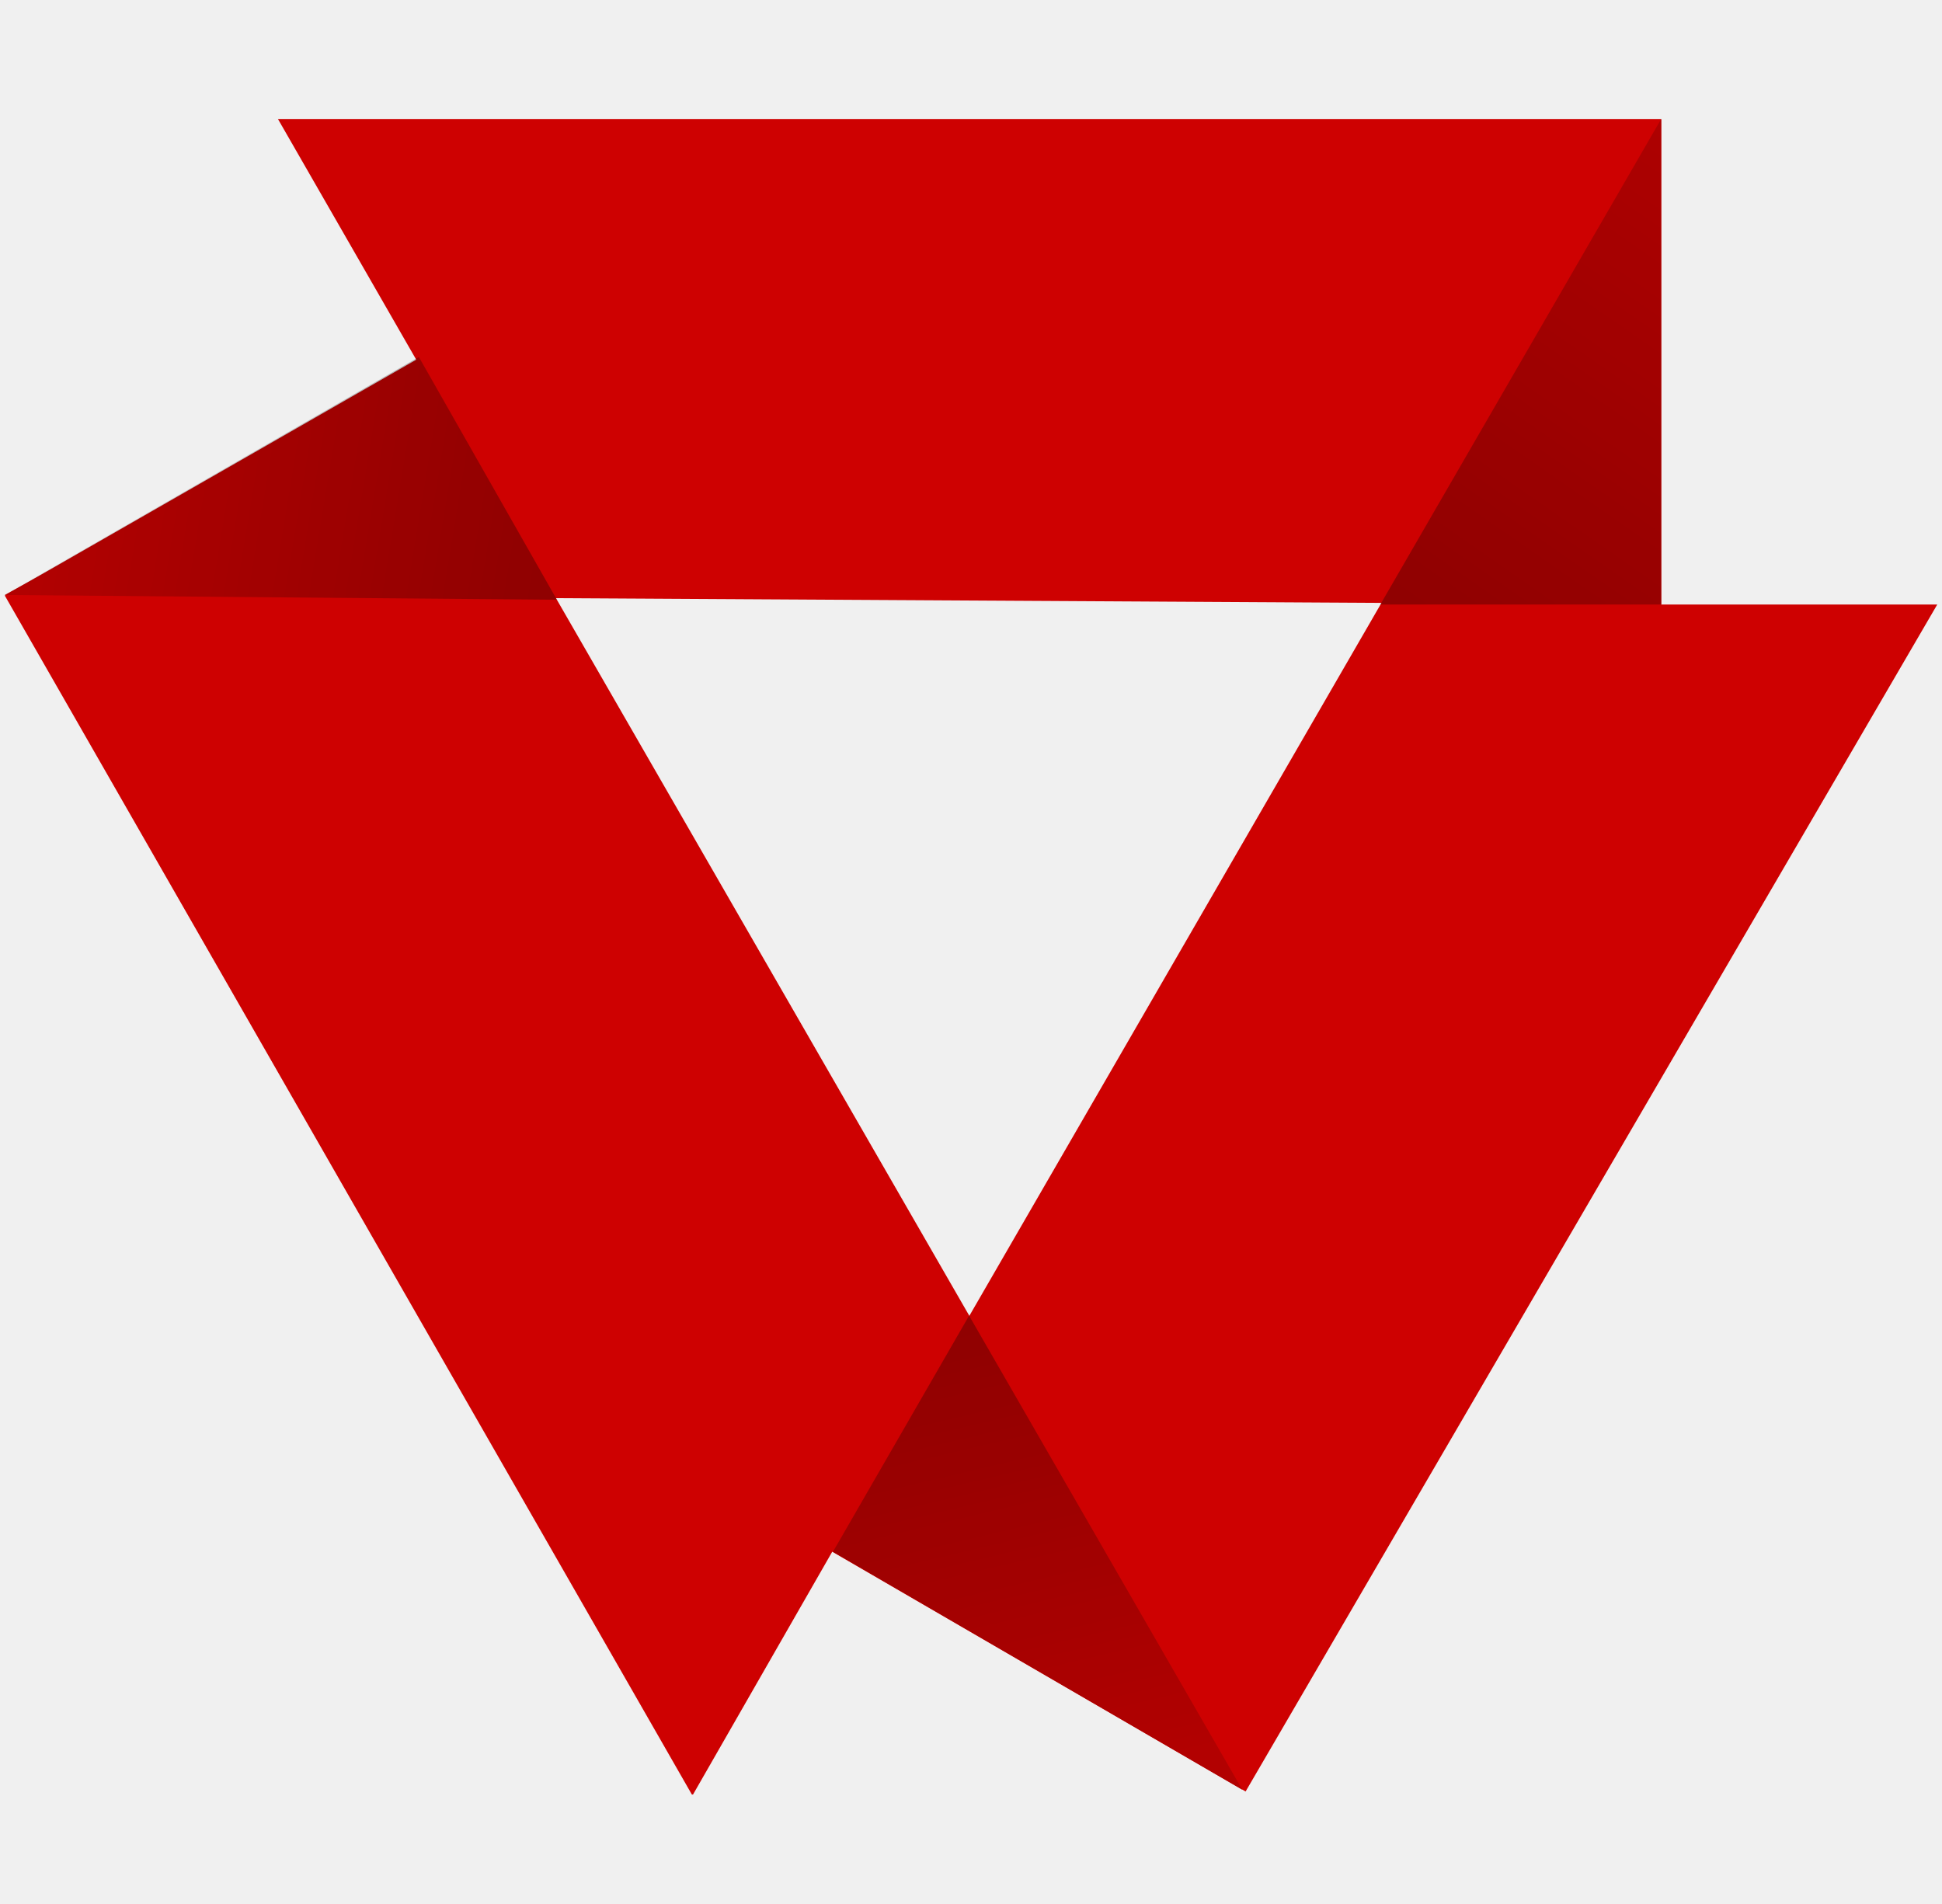
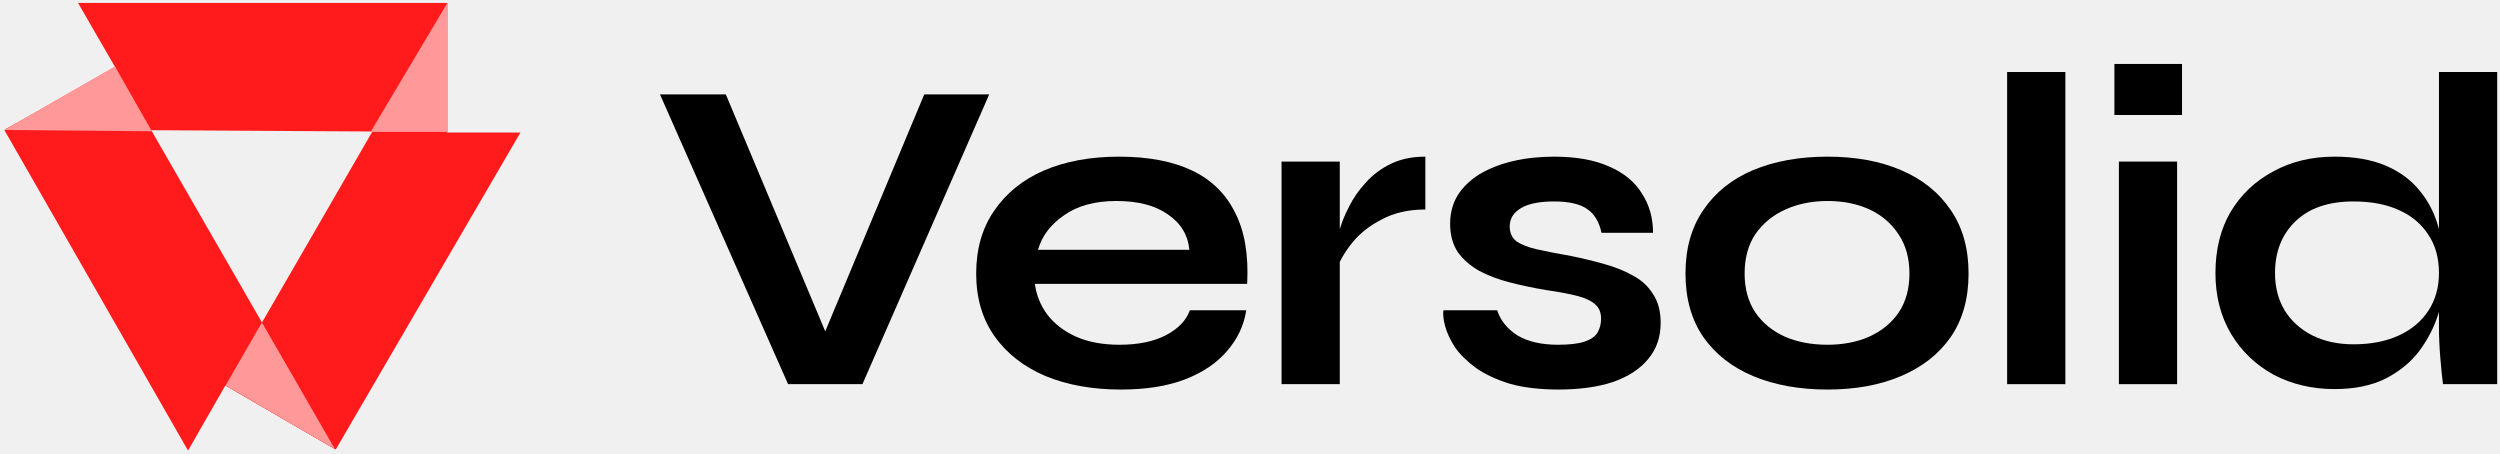
- <svg xmlns="http://www.w3.org/2000/svg" width="204" height="200" viewBox="0 0 204 200" fill="none">
-   <g clip-path="url(#clip0_570_24788)">
-     <path d="M174.503 12.5V63.5L0.5 62.5L44.118 38.468L29.197 12.5L174.503 12.5Z" fill="#CE0101" />
-     <path d="M0.5 62.555L43.912 37.677L130.5 188L87.424 162.997L72.738 188.608L0.5 62.555Z" fill="#CE0101" />
-     <path d="M130.846 188.183L87.501 163L174.502 12.501V63.5H203.501L130.846 188.183Z" fill="#CE0101" />
-     <path d="M174.501 63.5H145.001L174.501 12.5V63.5Z" fill="url(#paint0_linear_570_24788)" fill-opacity="0.3" />
-     <path d="M87.501 163L101.801 138.2L130.501 188L87.501 163Z" fill="url(#paint1_linear_570_24788)" fill-opacity="0.3" />
-     <path d="M44.001 37.5L58.501 63L0.501 62.5L44.001 37.5Z" fill="url(#paint2_linear_570_24788)" fill-opacity="0.3" />
+ <svg xmlns="http://www.w3.org/2000/svg" width="430" height="78" viewBox="0 0 430 78" fill="none">
+   <g clip-path="url(#clip0_1229_24762)">
+     <path d="M76.948 0.504V22.691L0.88 22.256L19.948 11.801L13.425 0.504L76.948 0.504Z" fill="#FF1B1C" />
+     <path d="M0.758 22.386L19.739 11.508L57.598 77.234L38.763 66.302L32.342 77.5L0.758 22.386Z" fill="#FF1B1C" />
+     <path d="M57.749 77.314L38.797 66.303L76.836 0.5V22.799H89.516L57.749 77.314Z" fill="#FF1B1C" />
+     <path d="M76.949 22.691H63.743L76.949 0.504V22.691Z" fill="#FF9898" />
+     <path d="M38.797 66.303L45.049 55.46L57.598 77.234L38.797 66.303Z" fill="#FF9898" />
+     <path d="M19.777 11.431L26.117 22.58L0.758 22.361L19.777 11.431Z" fill="#FF9898" />
+     <path d="M135.55 66.076L113.516 16.238H124.841L143.716 61.223H140.173L158.971 16.238H170.142L148.339 66.076H135.55Z" fill="black" />
+     <path d="M204.653 53.366H214.361C213.95 55.985 212.845 58.321 211.048 60.376C209.301 62.43 206.913 64.047 203.883 65.228C200.853 66.409 197.155 67 192.789 67C187.91 67 183.595 66.23 179.846 64.689C176.097 63.097 173.169 60.812 171.063 57.834C168.957 54.855 167.904 51.26 167.904 47.05C167.904 42.839 168.932 39.244 170.986 36.266C173.041 33.236 175.891 30.925 179.538 29.333C183.236 27.741 187.55 26.945 192.481 26.945C197.514 26.945 201.7 27.741 205.039 29.333C208.377 30.925 210.842 33.338 212.435 36.574C214.078 39.757 214.771 43.84 214.515 48.821H177.997C178.254 50.773 178.973 52.544 180.154 54.136C181.387 55.728 183.03 56.986 185.085 57.911C187.191 58.835 189.682 59.297 192.558 59.297C195.742 59.297 198.387 58.758 200.493 57.679C202.65 56.55 204.037 55.112 204.653 53.366ZM192.019 34.571C188.321 34.571 185.316 35.392 183.005 37.036C180.693 38.628 179.204 40.605 178.536 42.967H204.576C204.319 40.399 203.087 38.371 200.878 36.882C198.721 35.341 195.768 34.571 192.019 34.571Z" fill="black" />
+     <path d="M220.426 27.792H230.442V66.076H220.426V27.792ZM245.157 36.034C242.281 36.034 239.79 36.599 237.684 37.729C235.578 38.807 233.883 40.143 232.599 41.734C231.315 43.327 230.416 44.867 229.903 46.356L229.825 42.12C229.877 41.503 230.082 40.605 230.442 39.424C230.801 38.191 231.341 36.882 232.06 35.495C232.779 34.057 233.729 32.697 234.91 31.413C236.092 30.078 237.53 28.999 239.225 28.177C240.919 27.356 242.897 26.945 245.157 26.945V36.034Z" fill="black" />
+     <path d="M248.267 53.366H257.512C258.077 55.112 259.232 56.55 260.979 57.679C262.776 58.758 265.113 59.297 267.989 59.297C269.941 59.297 271.456 59.117 272.535 58.758C273.613 58.398 274.358 57.885 274.769 57.217C275.18 56.498 275.385 55.702 275.385 54.829C275.385 53.751 275.051 52.929 274.384 52.364C273.716 51.748 272.689 51.26 271.302 50.901C269.915 50.541 268.143 50.208 265.986 49.9C263.829 49.54 261.749 49.104 259.746 48.59C257.743 48.077 255.971 47.409 254.43 46.587C252.889 45.714 251.657 44.636 250.732 43.352C249.859 42.017 249.422 40.399 249.422 38.499C249.422 36.651 249.859 35.007 250.732 33.569C251.657 32.132 252.915 30.925 254.507 29.949C256.151 28.973 258.051 28.229 260.208 27.715C262.417 27.202 264.779 26.945 267.296 26.945C271.097 26.945 274.255 27.51 276.772 28.64C279.289 29.718 281.163 31.259 282.396 33.261C283.68 35.213 284.322 37.472 284.322 40.04H275.462C275.051 38.14 274.23 36.779 272.997 35.957C271.764 35.084 269.864 34.648 267.296 34.648C264.779 34.648 262.879 35.033 261.595 35.803C260.311 36.574 259.669 37.626 259.669 38.962C259.669 40.04 260.054 40.887 260.824 41.503C261.646 42.068 262.828 42.531 264.368 42.89C265.961 43.249 267.938 43.635 270.301 44.045C272.304 44.456 274.204 44.918 276.002 45.432C277.851 45.945 279.494 46.613 280.932 47.435C282.37 48.205 283.5 49.258 284.322 50.593C285.195 51.877 285.632 53.52 285.632 55.523C285.632 57.988 284.913 60.067 283.475 61.762C282.088 63.457 280.085 64.766 277.465 65.691C274.846 66.564 271.713 67 268.066 67C264.831 67 262.031 66.666 259.669 65.999C257.358 65.28 255.432 64.381 253.891 63.303C252.35 62.173 251.143 60.992 250.27 59.759C249.448 58.475 248.883 57.269 248.575 56.139C248.267 55.009 248.164 54.085 248.267 53.366Z" fill="black" />
+     <path d="M314.326 67C309.498 67 305.235 66.23 301.537 64.689C297.891 63.149 295.04 60.915 292.986 57.988C290.931 55.009 289.904 51.363 289.904 47.05C289.904 42.736 290.931 39.09 292.986 36.111C295.04 33.082 297.891 30.796 301.537 29.256C305.235 27.715 309.498 26.945 314.326 26.945C319.154 26.945 323.366 27.715 326.961 29.256C330.608 30.796 333.458 33.082 335.513 36.111C337.567 39.09 338.594 42.736 338.594 47.05C338.594 51.363 337.567 55.009 335.513 57.988C333.458 60.915 330.608 63.149 326.961 64.689C323.366 66.23 319.154 67 314.326 67ZM314.326 59.297C316.997 59.297 319.385 58.835 321.491 57.911C323.648 56.935 325.343 55.548 326.576 53.751C327.809 51.902 328.425 49.669 328.425 47.05C328.425 44.431 327.809 42.197 326.576 40.348C325.343 38.448 323.674 37.01 321.568 36.034C319.462 35.059 317.048 34.571 314.326 34.571C311.655 34.571 309.242 35.059 307.084 36.034C304.927 37.01 303.207 38.422 301.923 40.271C300.69 42.12 300.074 44.379 300.074 47.05C300.074 49.669 300.69 51.902 301.923 53.751C303.155 55.548 304.85 56.935 307.007 57.911C309.164 58.835 311.604 59.297 314.326 59.297Z" fill="black" />
+     <path d="M345.228 12.386H355.243V66.076H345.228V12.386Z" fill="black" />
+     <path d="M375.311 11V19.781H363.678V11H375.311ZM364.448 27.792H374.464V66.076H364.448V27.792Z" fill="black" />
+     <path d="M401.55 66.923C397.698 66.923 394.205 66.101 391.072 64.458C387.991 62.763 385.551 60.427 383.753 57.448C381.956 54.419 381.057 50.927 381.057 46.972C381.057 42.916 381.93 39.398 383.676 36.419C385.474 33.441 387.914 31.13 390.995 29.487C394.077 27.792 397.595 26.945 401.55 26.945C404.991 26.945 407.919 27.459 410.333 28.486C412.747 29.513 414.698 30.951 416.188 32.799C417.677 34.596 418.756 36.702 419.424 39.115C420.143 41.529 420.502 44.148 420.502 46.972C420.502 49.232 420.143 51.543 419.424 53.905C418.705 56.216 417.6 58.373 416.111 60.376C414.621 62.327 412.67 63.919 410.256 65.151C407.842 66.332 404.94 66.923 401.55 66.923ZM404.786 59.22C407.816 59.22 410.435 58.707 412.644 57.679C414.853 56.652 416.547 55.215 417.729 53.366C418.91 51.517 419.501 49.386 419.501 46.972C419.501 44.353 418.884 42.145 417.652 40.348C416.47 38.499 414.775 37.087 412.567 36.111C410.41 35.136 407.816 34.648 404.786 34.648C400.523 34.648 397.21 35.778 394.847 38.037C392.485 40.297 391.303 43.275 391.303 46.972C391.303 49.437 391.868 51.594 392.998 53.443C394.128 55.24 395.695 56.652 397.698 57.679C399.752 58.707 402.115 59.22 404.786 59.22ZM419.501 12.386H429.516V66.076H420.194C420.04 64.894 419.886 63.38 419.732 61.531C419.578 59.631 419.501 57.859 419.501 56.216V12.386Z" fill="black" />
  </g>
  <defs>
-     <linearGradient id="paint0_linear_570_24788" x1="150.001" y1="63.5" x2="186.501" y2="11" gradientUnits="userSpaceOnUse">
-       <stop />
-       <stop offset="1" stop-opacity="0.46" />
-     </linearGradient>
-     <linearGradient id="paint1_linear_570_24788" x1="103.001" y1="140" x2="114.001" y2="186.5" gradientUnits="userSpaceOnUse">
-       <stop />
-       <stop offset="1" stop-opacity="0.46" />
-     </linearGradient>
-     <linearGradient id="paint2_linear_570_24788" x1="55.501" y1="62.5" x2="4.001" y2="54" gradientUnits="userSpaceOnUse">
-       <stop />
-       <stop offset="1" stop-opacity="0.46" />
-     </linearGradient>
-     <clipPath id="clip0_570_24788">
-       <rect width="203" height="177" fill="white" transform="translate(0.5 11.5)" />
+     <clipPath id="clip0_1229_24762">
+       <rect width="428.758" height="77" fill="white" transform="translate(0.757812 0.5)" />
    </clipPath>
  </defs>
</svg>
